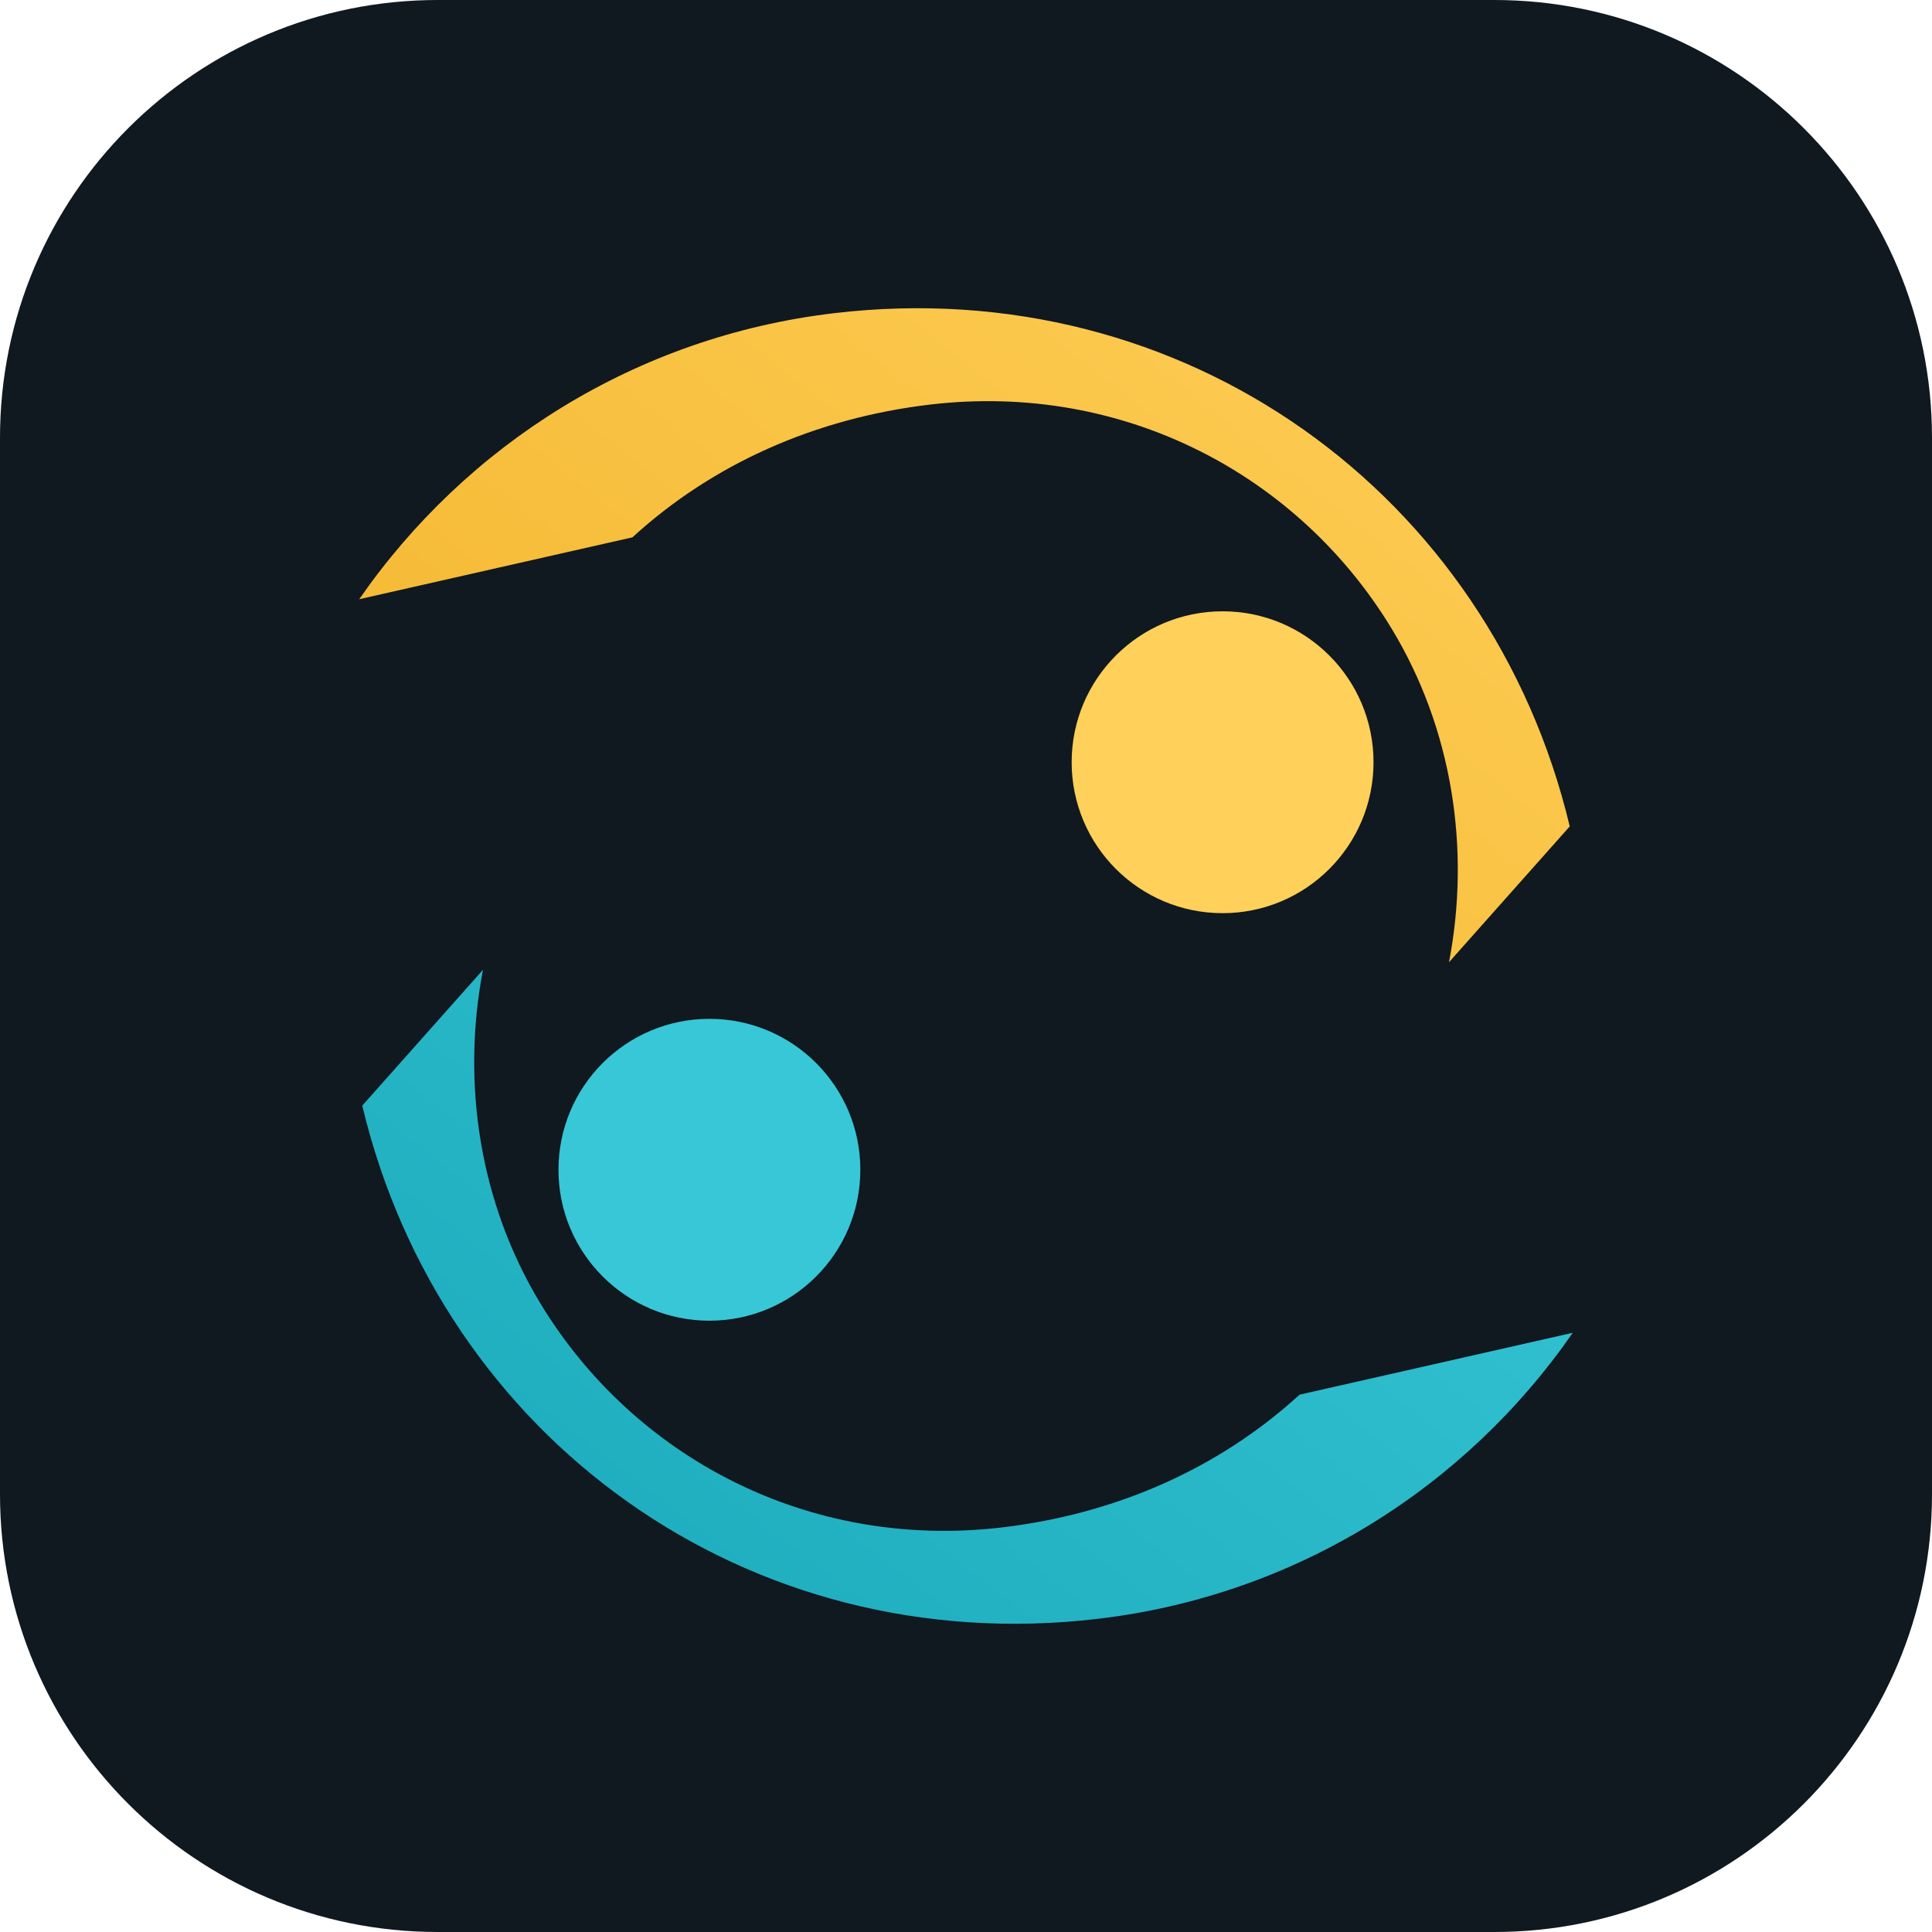
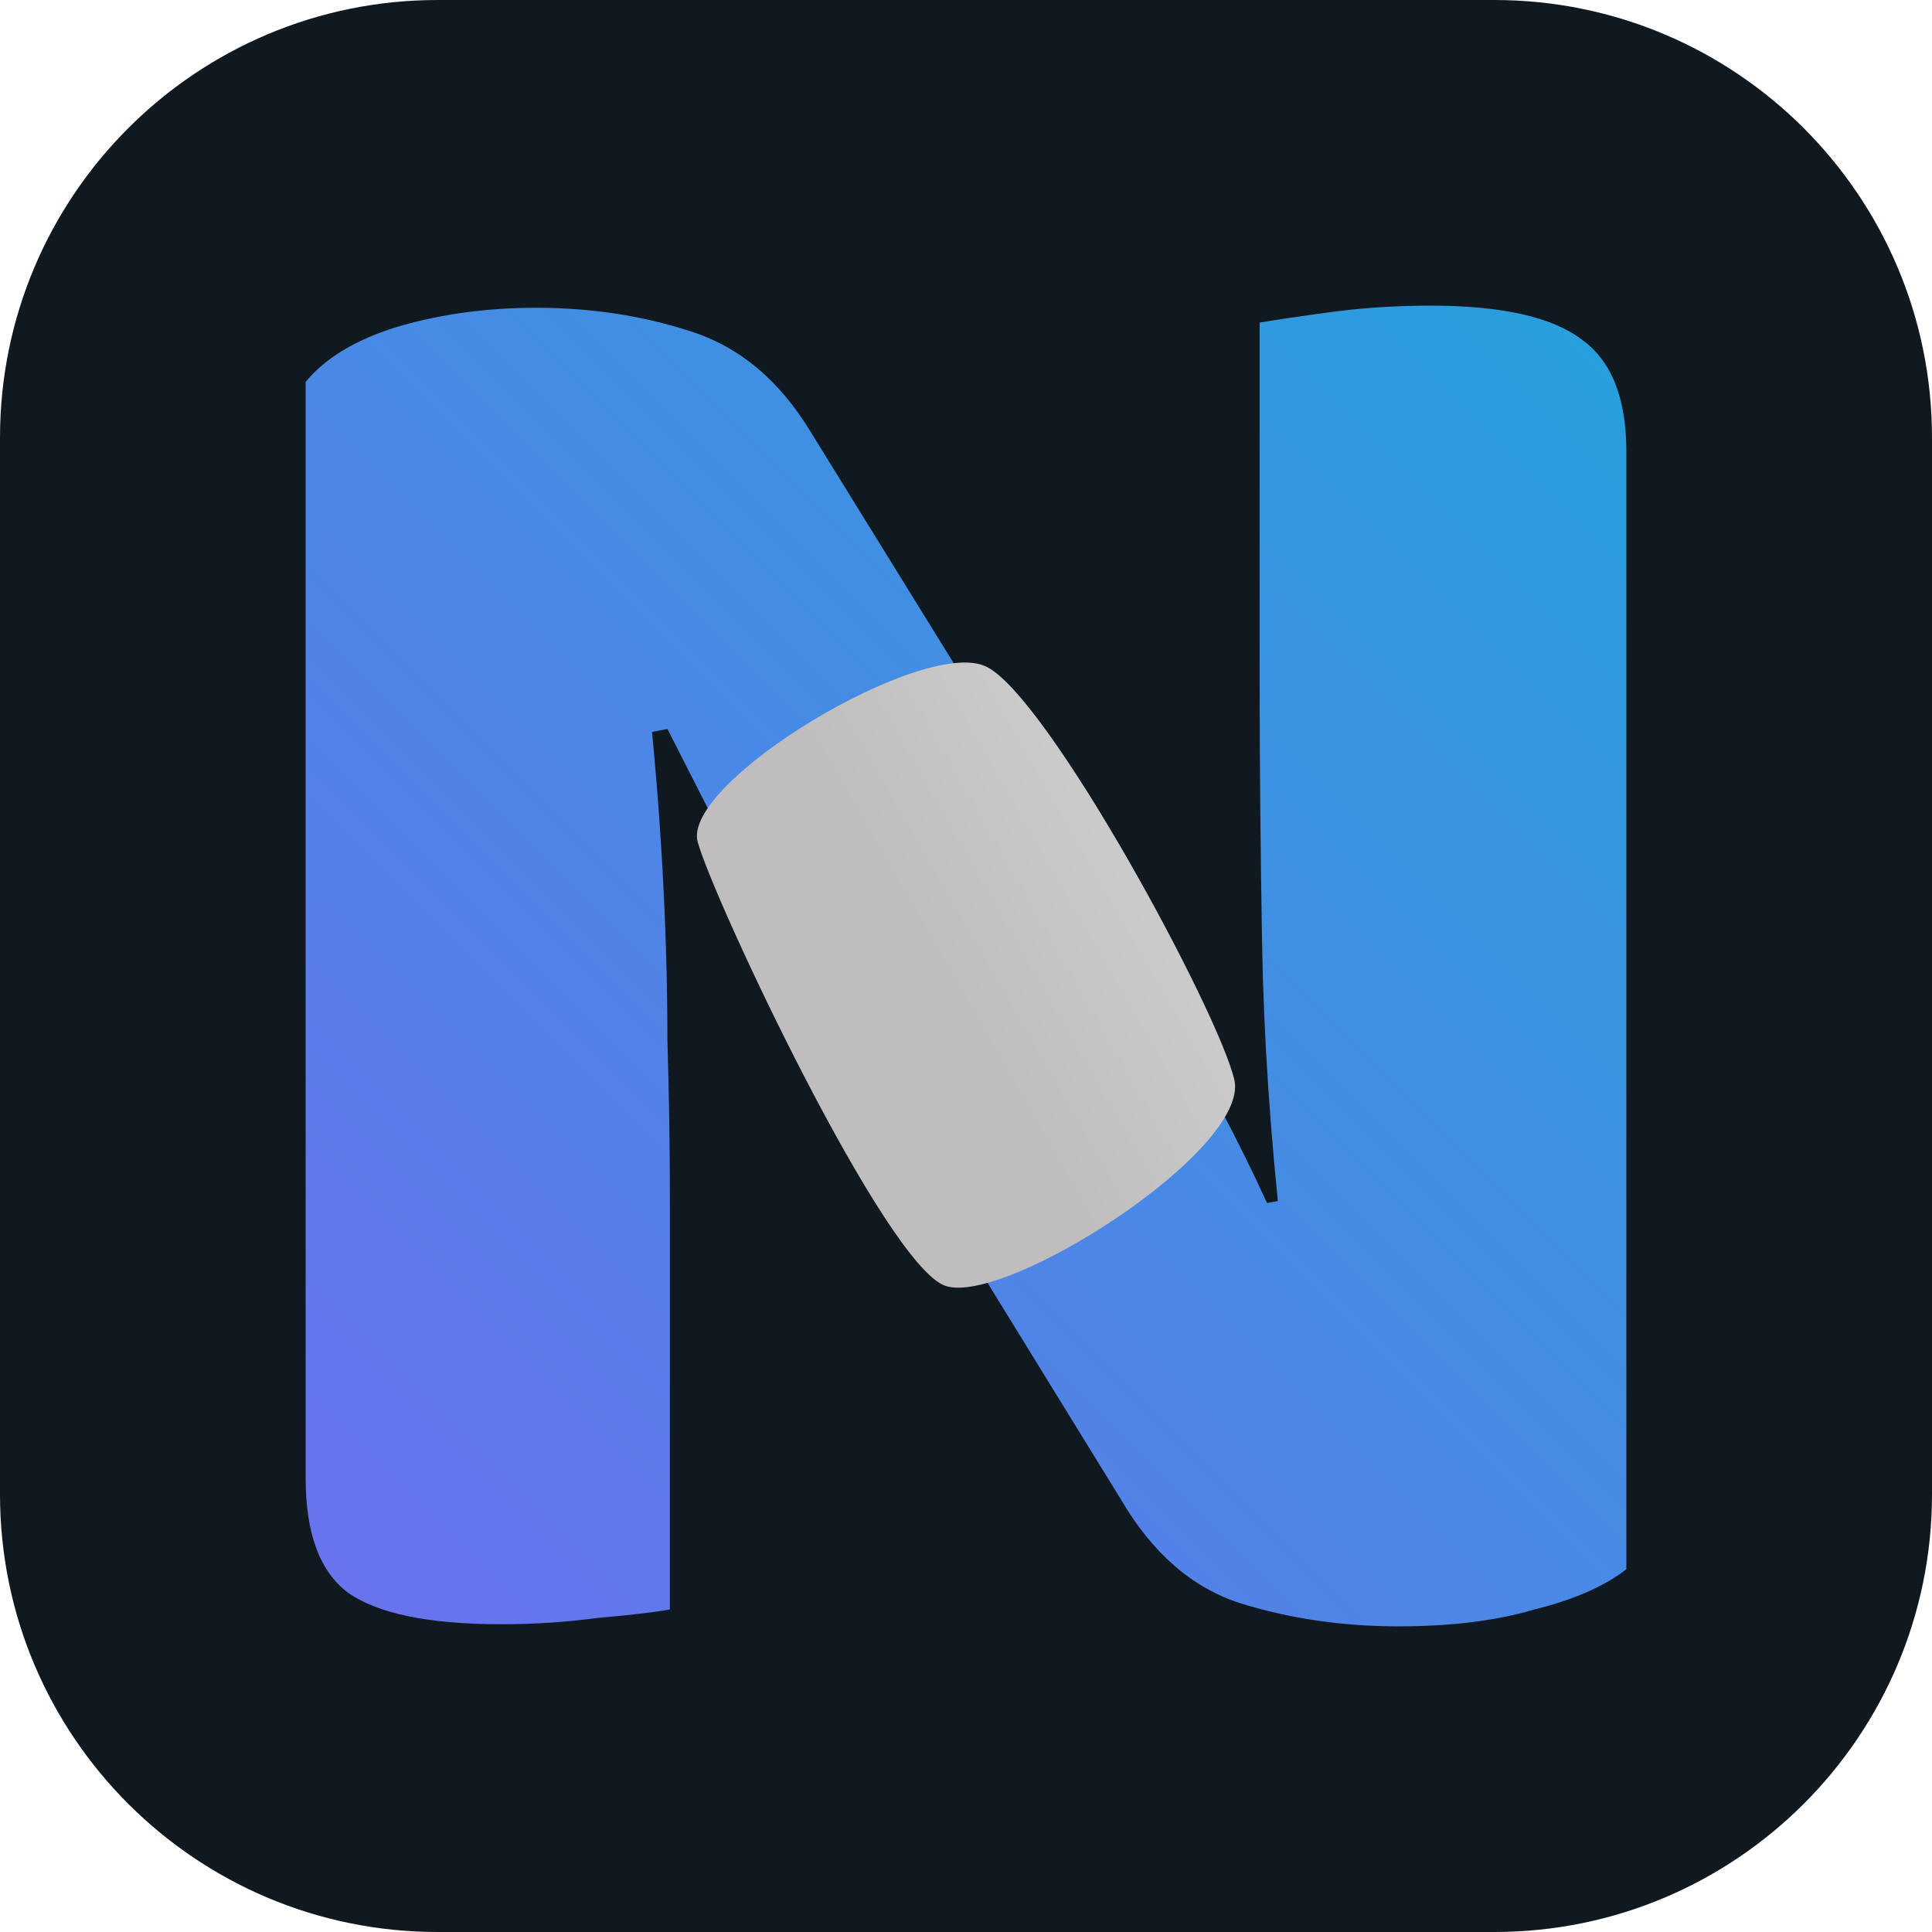
- <svg xmlns="http://www.w3.org/2000/svg" viewBox="0 0 256 256">
+ <svg xmlns="http://www.w3.org/2000/svg" width="1024" height="1024" viewBox="0 0 1024 1024" fill="none">
+   <rect width="1024" height="1024" rx="232" fill="#101820" />
+   <g transform="translate(162 162) scale(1.944444)">
+     <path d="M0 105.577L93.208 104.423C95.009 120.962 96.36 137.308 97.261 153.462C98.161 169.615 98.612 185.192 98.612 200.192C99.062 215.192 99.287 229.808 99.287 244.038V355.385C95.234 356.154 88.705 356.923 79.7 357.692C71.144 358.846 62.364 359.423 53.358 359.423C33.546 359.423 19.587 356.538 11.482 350.769C3.827 345 0 334.615 0 319.615V105.577ZM360 253.846L266.116 254.423C262.964 226.346 261.163 199.615 260.713 174.231C260.263 148.846 260.038 124.615 260.038 101.538V4.615C264.54 3.846 271.069 2.885 279.625 1.731C288.18 0.577 297.186 0 306.642 0C326.004 0 339.737 3.077 347.842 9.231C355.947 15 360 25.192 360 39.808V253.846ZM360 226.154V344.423C354.146 349.038 345.816 352.692 335.009 355.385C324.653 358.462 312.27 360 297.861 360C282.552 360 268.143 357.885 254.634 353.654C241.576 349.423 230.769 340 222.214 325.385L191.831 276.054L140.488 192.692C135.535 184.231 130.582 175.769 125.629 167.308C121.126 158.846 116.623 150.385 112.12 141.923C107.617 133.077 103.114 124.231 98.612 115.385L0 134.423V20.769C5.403 14.231 13.734 9.231 24.991 5.769C36.698 2.308 49.306 0.577 62.814 0.577C77.674 0.577 91.632 2.692 104.69 6.923C118.199 11.154 129.231 20.385 137.786 34.615L179.929 102.774L220.188 167.885C225.141 175.962 230.094 184.423 235.047 193.269C240 201.731 244.728 210.192 249.231 218.654C253.734 227.115 258.011 235.769 262.064 244.615L360 226.154Z" fill="url(#markGradient)" />
+     <path d="M106.875 146.249C102.3 129.959 168.75 90.003 185.625 98.439C202.499 106.875 248.55 191.854 253.125 210.937C257.7 230.019 190.67 272.785 174.375 267.187C158.08 261.588 111.45 162.539 106.875 146.249Z" fill="url(#innerGradient)" />
+   </g>
  <defs>
-     <linearGradient id="t" x1="34" y1="220" x2="148" y2="72" gradientUnits="userSpaceOnUse">
-       <stop stop-color="#18A7B8" />
-       <stop offset="1" stop-color="#38C7D6" />
+     <linearGradient id="markGradient" x1="162" y1="862" x2="862" y2="162" gradientUnits="userSpaceOnUse">
+       <stop stop-color="#8B5CF6" />
+       <stop offset="1" stop-color="#06B6D4" />
    </linearGradient>
-     <linearGradient id="g" x1="110" y1="183" x2="226" y2="36" gradientUnits="userSpaceOnUse">
-       <stop stop-color="#F3B52D" />
-       <stop offset="1" stop-color="#FFD05A" />
+     <linearGradient id="innerGradient" x1="369" y1="523" x2="582" y2="401" gradientUnits="userSpaceOnUse">
+       <stop stop-color="#BFBDBD" />
+       <stop offset="1" stop-color="#F3F3F3" />
    </linearGradient>
  </defs>
-   <rect width="256" height="256" rx="58" fill="#101820" />
-   <path d="M48 146.5C58.5 190.5 99 220 145.5 214.5c26.2-3.1 48.7-17.4 62.9-37.9l-36.2 8.2c-10.6 9.7-24.2 15.8-39.5 17.6-25.7 3-48.8-9.4-61.1-29.7-8-13.2-10.5-29.1-7.6-44.2L48 146.5Z" fill="url(#t)" />
-   <path d="M208 109.5C197.5 65.5 157 36 110.5 41.5c-26.2 3.1-48.7 17.4-62.9 37.9l36.2-8.2c10.6-9.7 24.2-15.8 39.5-17.6 25.7-3 48.8 9.4 61.1 29.7 8 13.2 10.5 29.1 7.6 44.2L208 109.5Z" fill="url(#g)" />
-   <circle cx="94" cy="155" r="20" fill="#38C7D6" />
-   <circle cx="162" cy="101" r="20" fill="#FFD05A" />
</svg>
